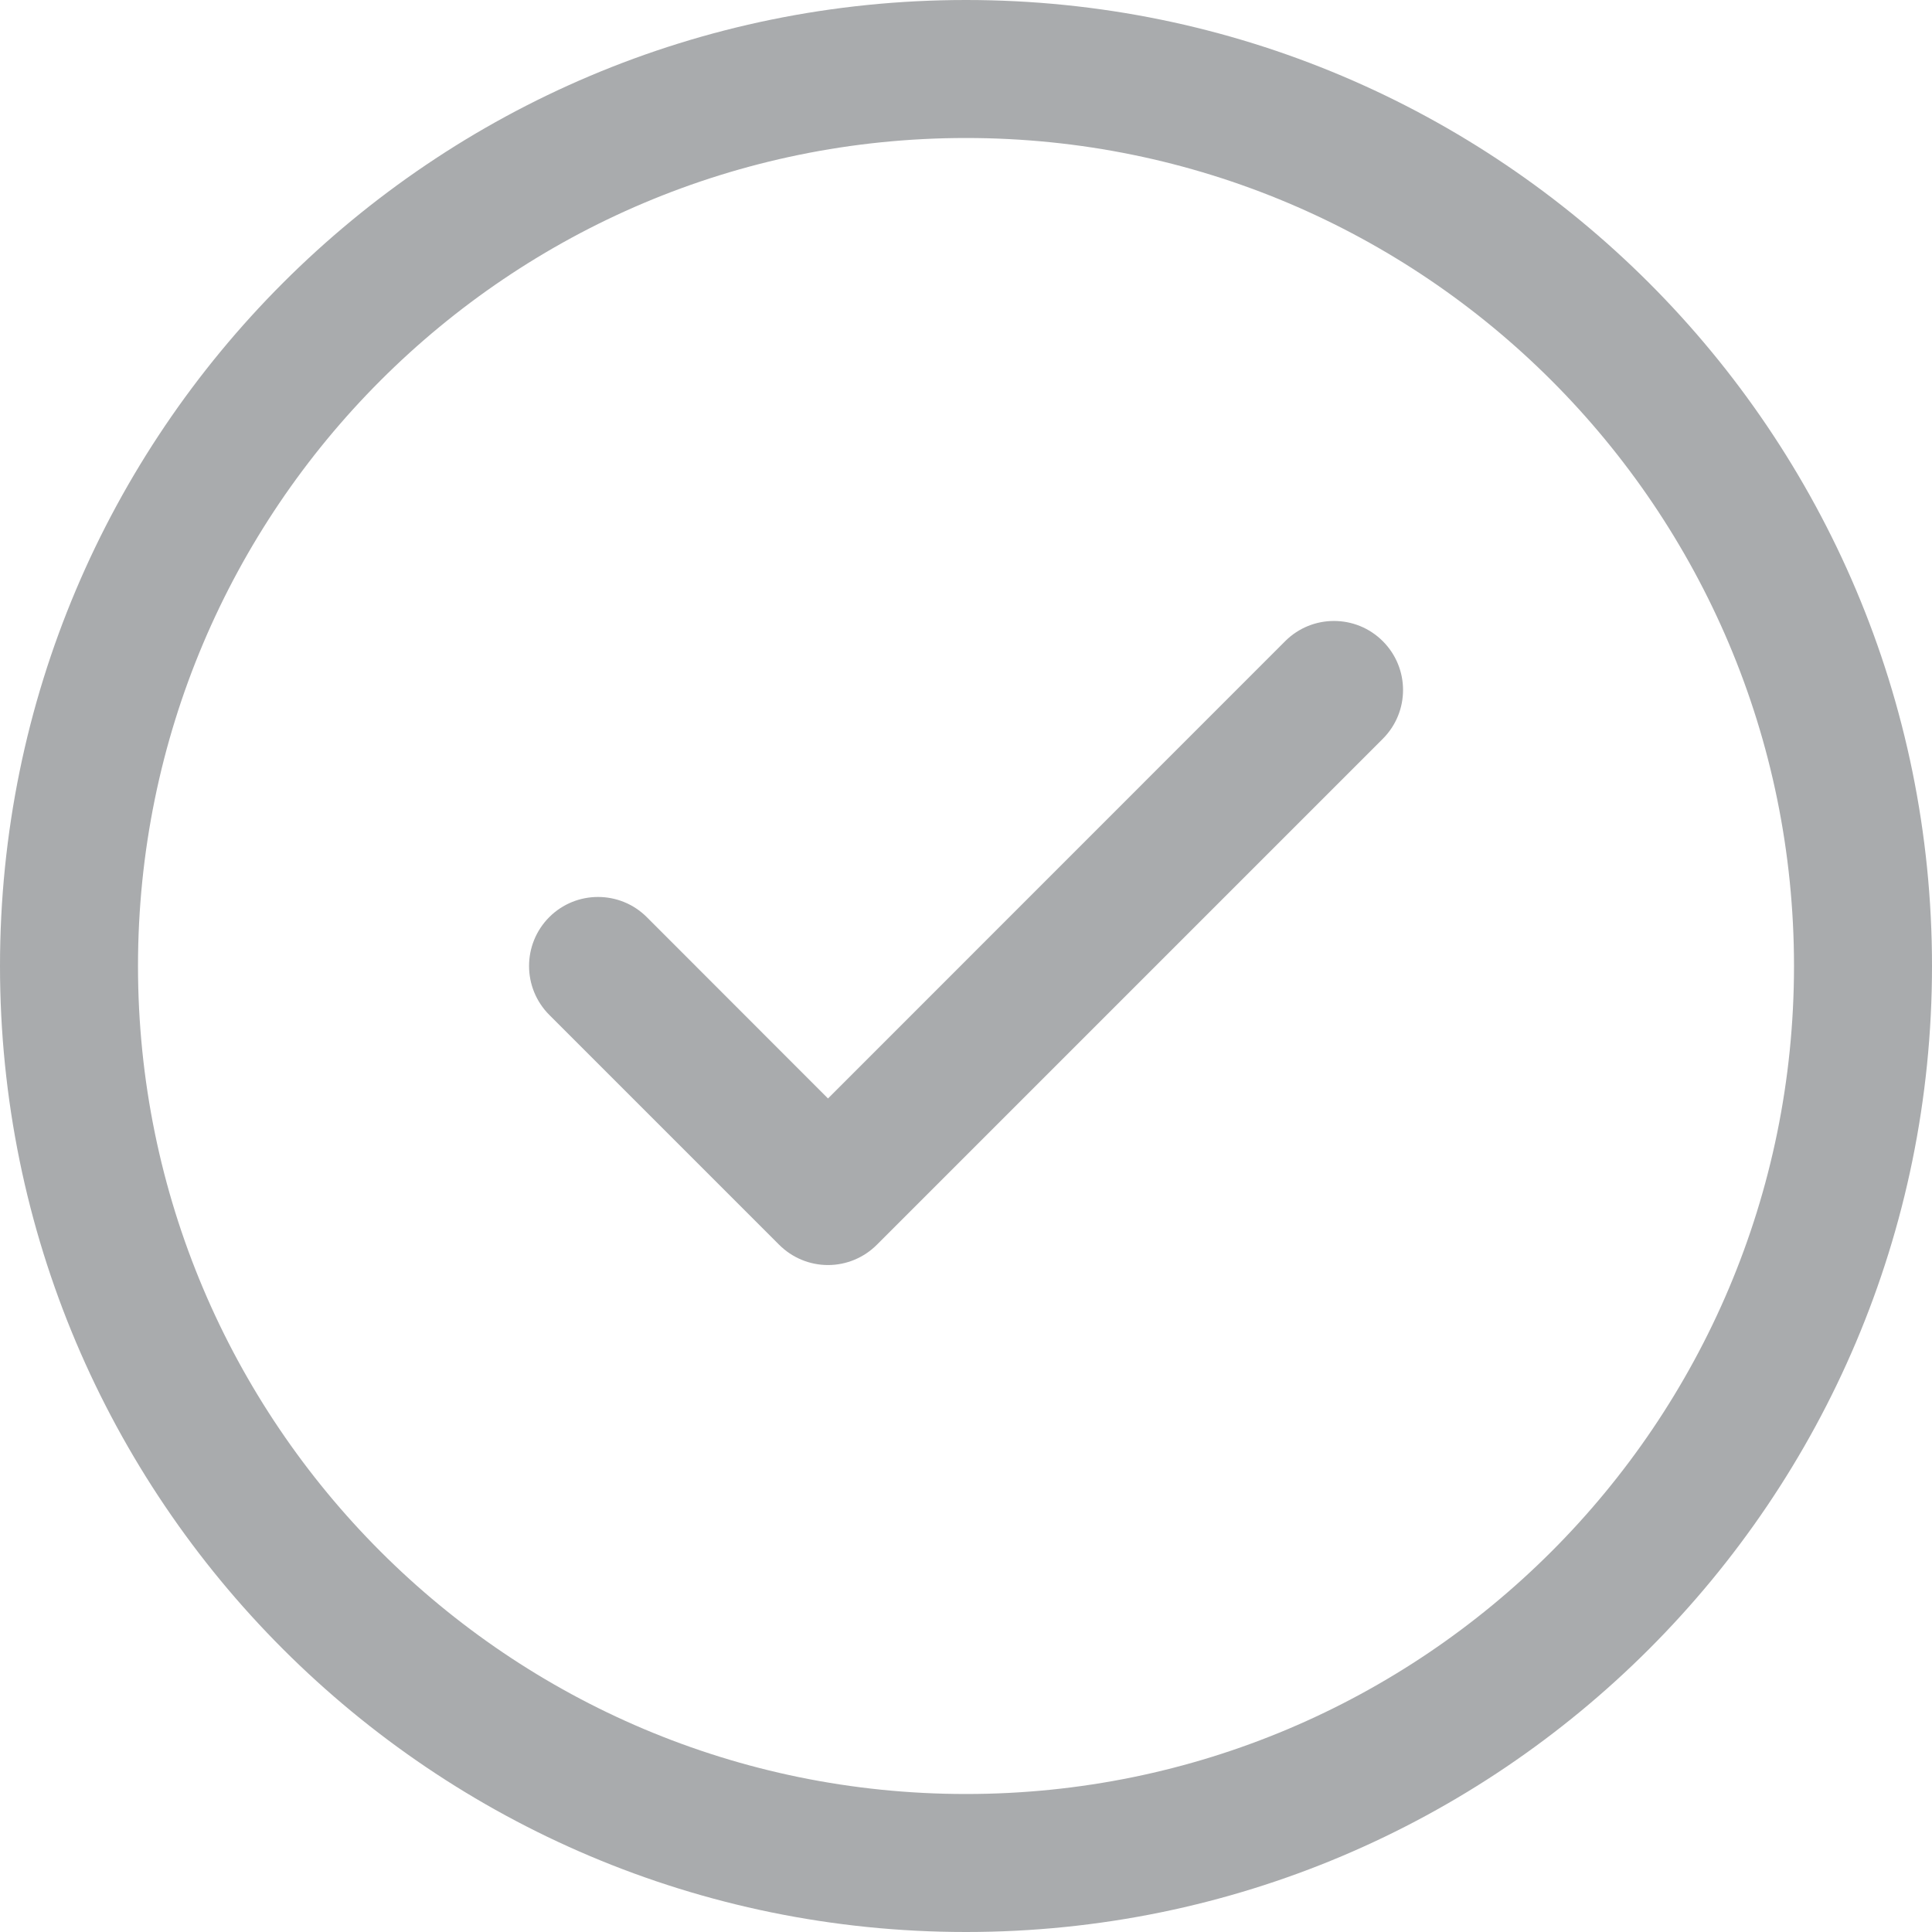
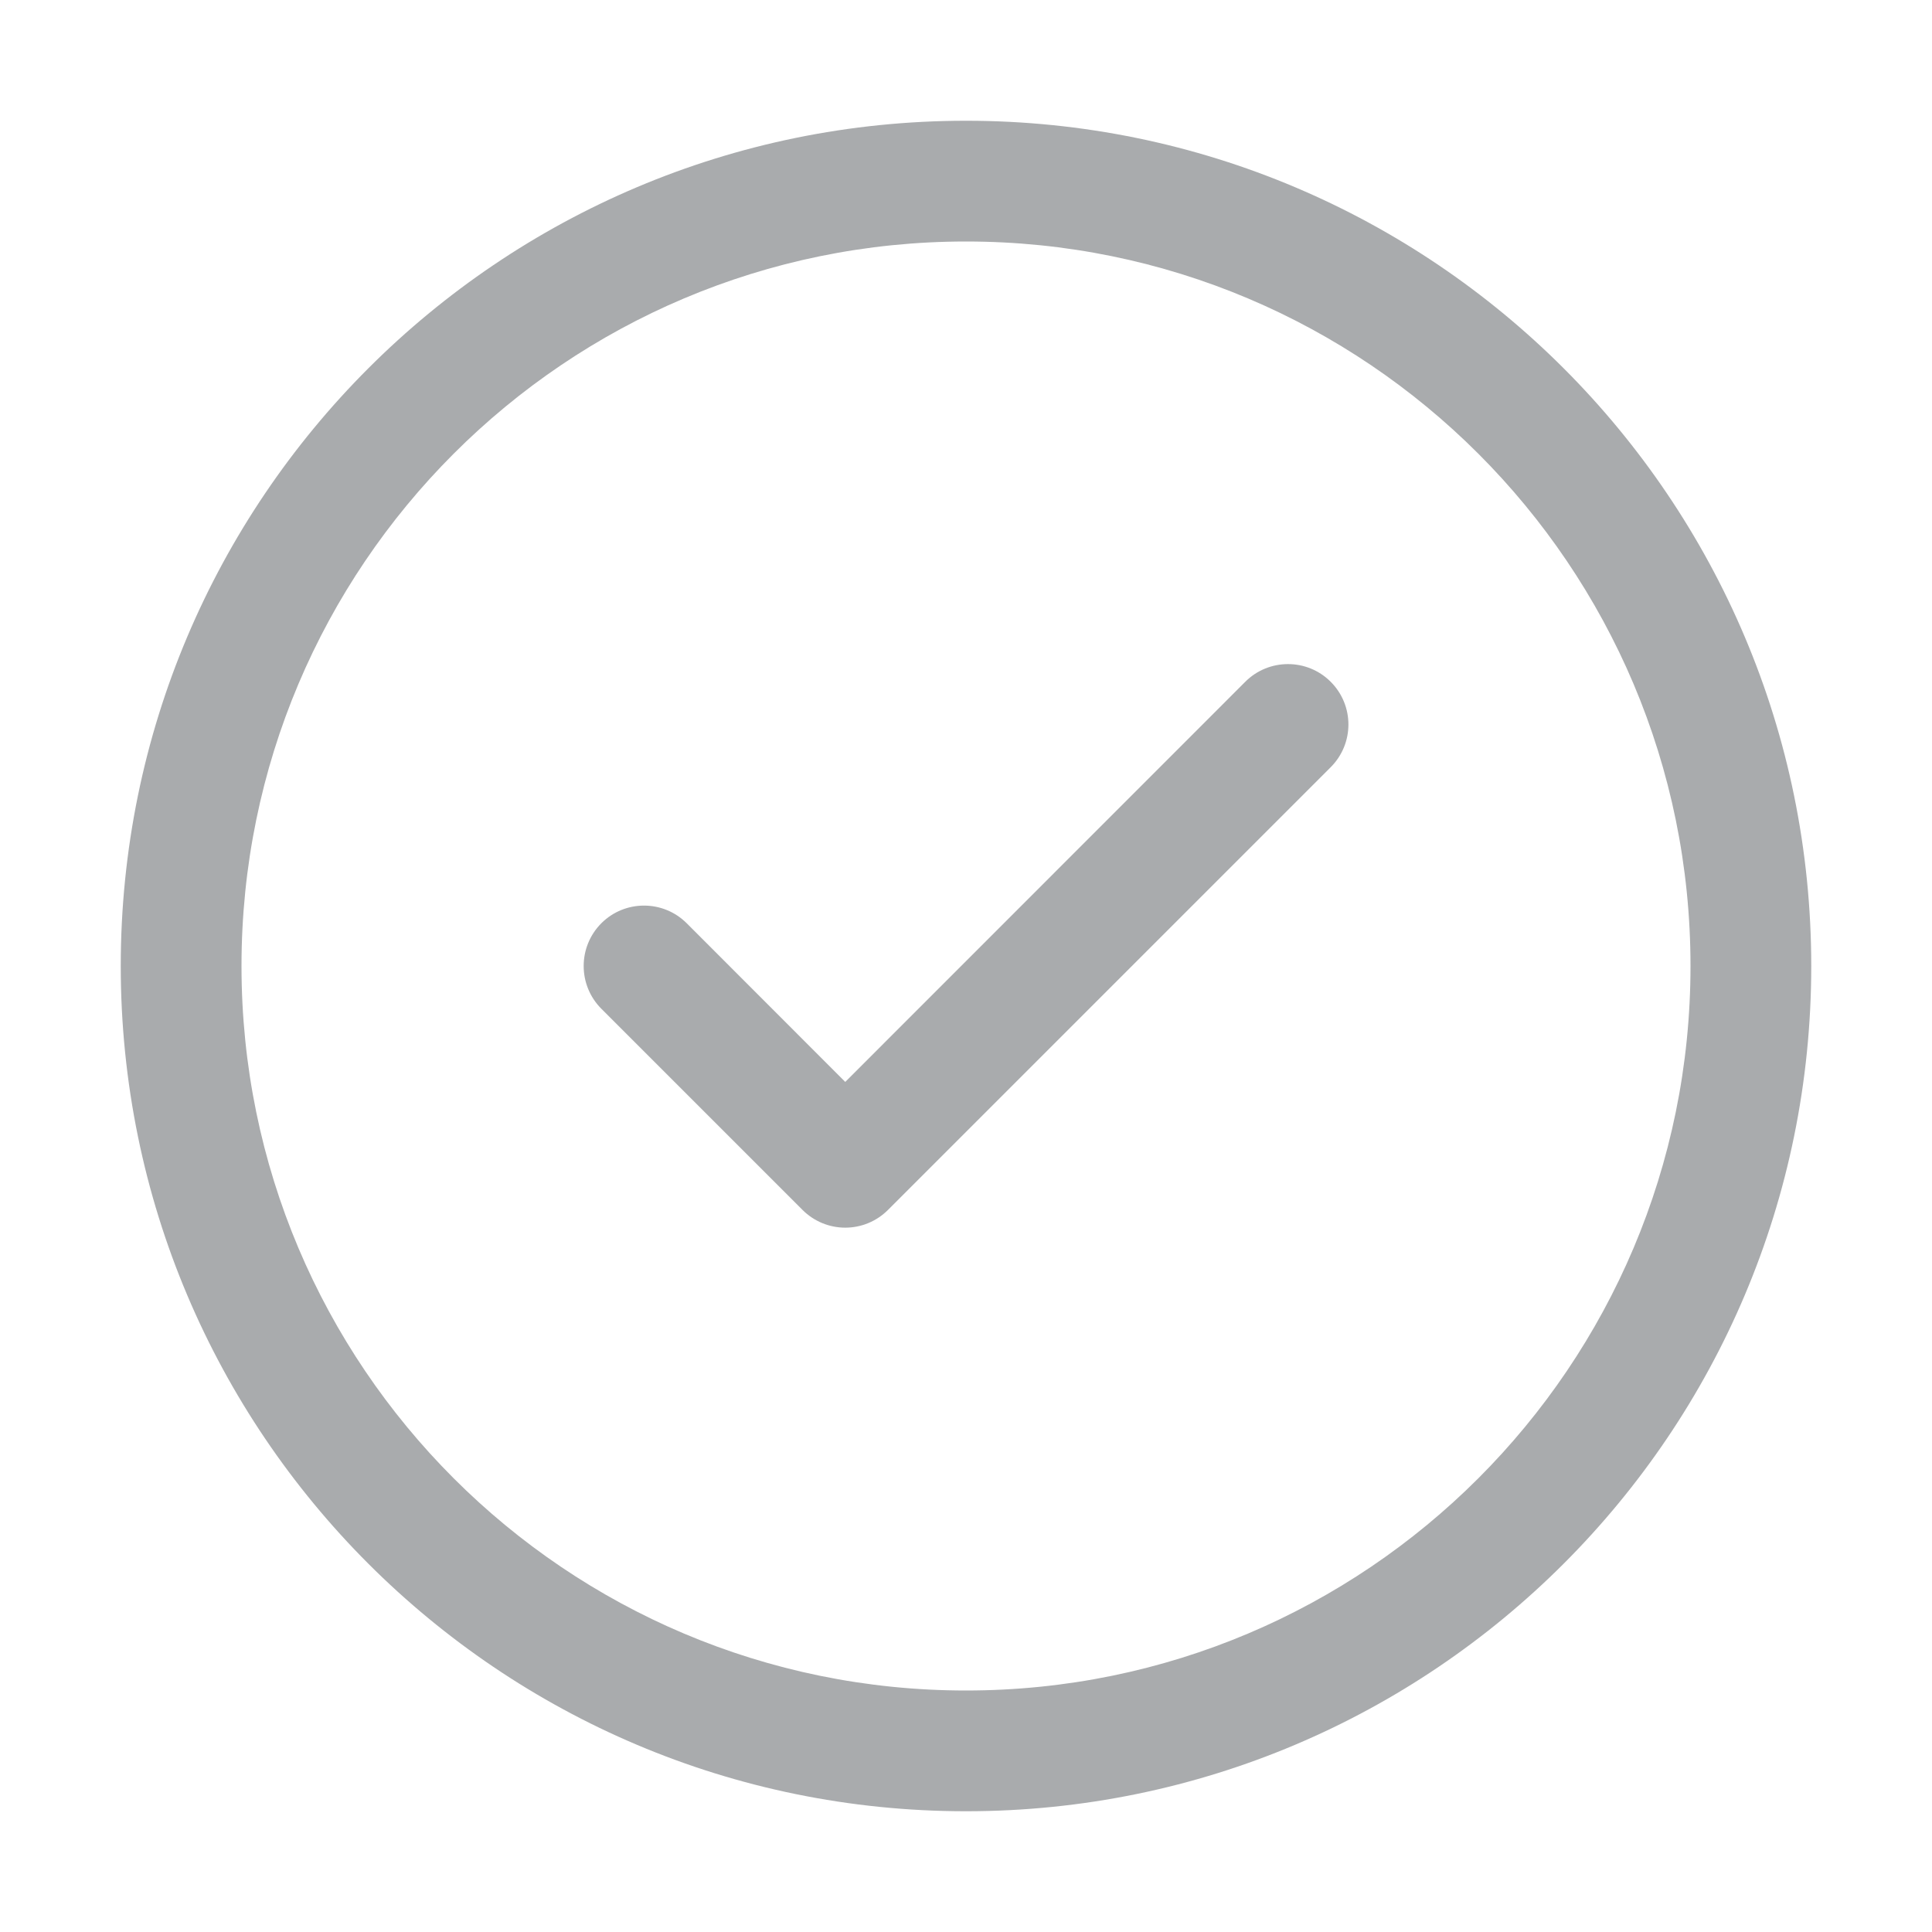
- <svg xmlns="http://www.w3.org/2000/svg" width="14" height="14" viewBox="0 0 14 14" fill="none">
-   <path d="M10.02 5.354C10.216 5.158 10.216 4.842 10.02 4.646C9.825 4.451 9.508 4.451 9.313 4.646L6 7.96L4.687 6.646C4.492 6.451 4.175 6.451 3.98 6.646C3.785 6.842 3.785 7.158 3.98 7.354L5.646 9.02C5.74 9.114 5.867 9.167 6 9.167C6.133 9.167 6.26 9.114 6.354 9.02L10.02 5.354Z" fill="#A9ABAD" />
-   <path fill-rule="evenodd" clip-rule="evenodd" d="M7 0C3.134 0 0 3.134 0 7C0 10.866 3.134 14 7 14C10.866 14 14 10.866 14 7C14 3.134 10.866 0 7 0ZM1 7C1 3.686 3.686 1 7 1C10.314 1 13 3.686 13 7C13 10.314 10.314 13 7 13C3.686 13 1 10.314 1 7Z" fill="#A9ABAD" />
+ <svg xmlns="http://www.w3.org/2000/svg" width="16" height="16" viewBox="0 0 16 16" fill="none">
+   <path d="M11.02 6.354C11.216 6.158 11.216 5.842 11.02 5.646C10.825 5.451 10.508 5.451 10.313 5.646L7 8.96L5.687 7.646C5.492 7.451 5.175 7.451 4.98 7.646C4.785 7.842 4.785 8.158 4.98 8.354L6.646 10.02C6.74 10.114 6.867 10.167 7 10.167C7.133 10.167 7.26 10.114 7.354 10.02L11.02 6.354Z" fill="#A9ABAD" />
+   <path fill-rule="evenodd" clip-rule="evenodd" d="M8 1C4.134 1 1 4.134 1 8C1 11.866 4.134 15 8 15C11.866 15 15 11.866 15 8C15 4.134 11.866 1 8 1ZM2 8C2 4.686 4.686 2 8 2C11.314 2 14 4.686 14 8C14 11.314 11.314 14 8 14C4.686 14 2 11.314 2 8Z" fill="#A9ABAD" />
</svg>
